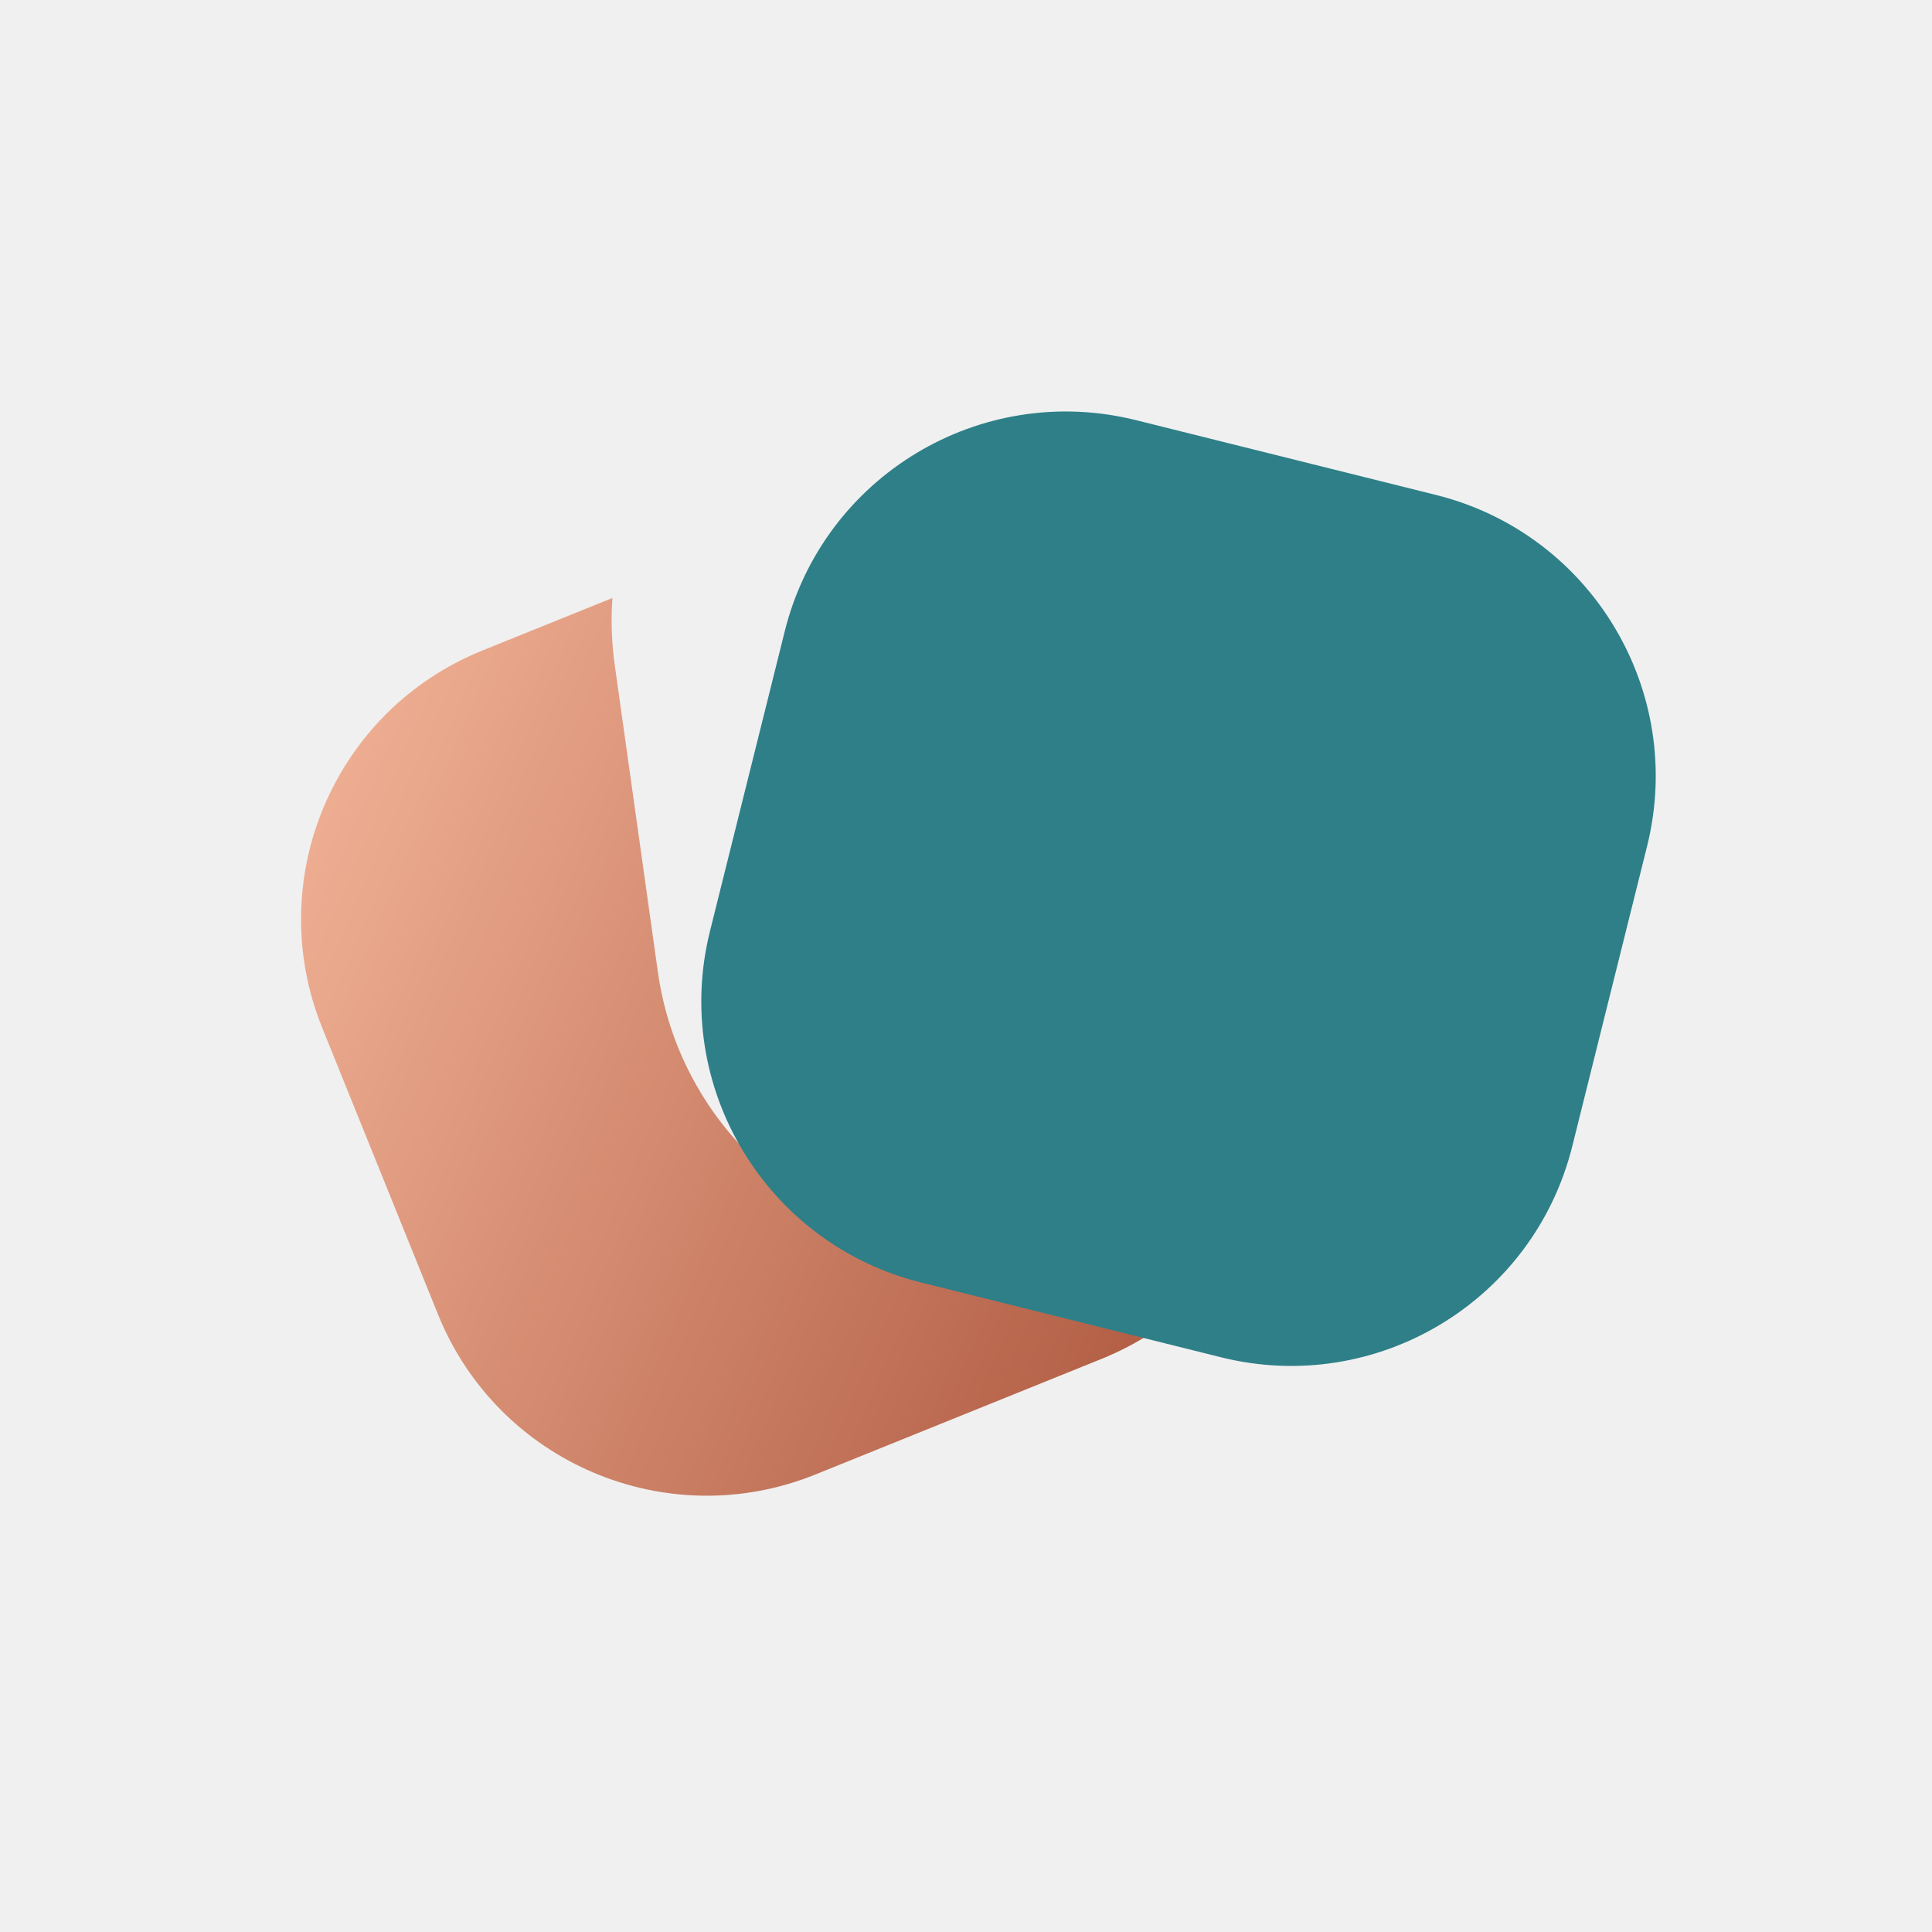
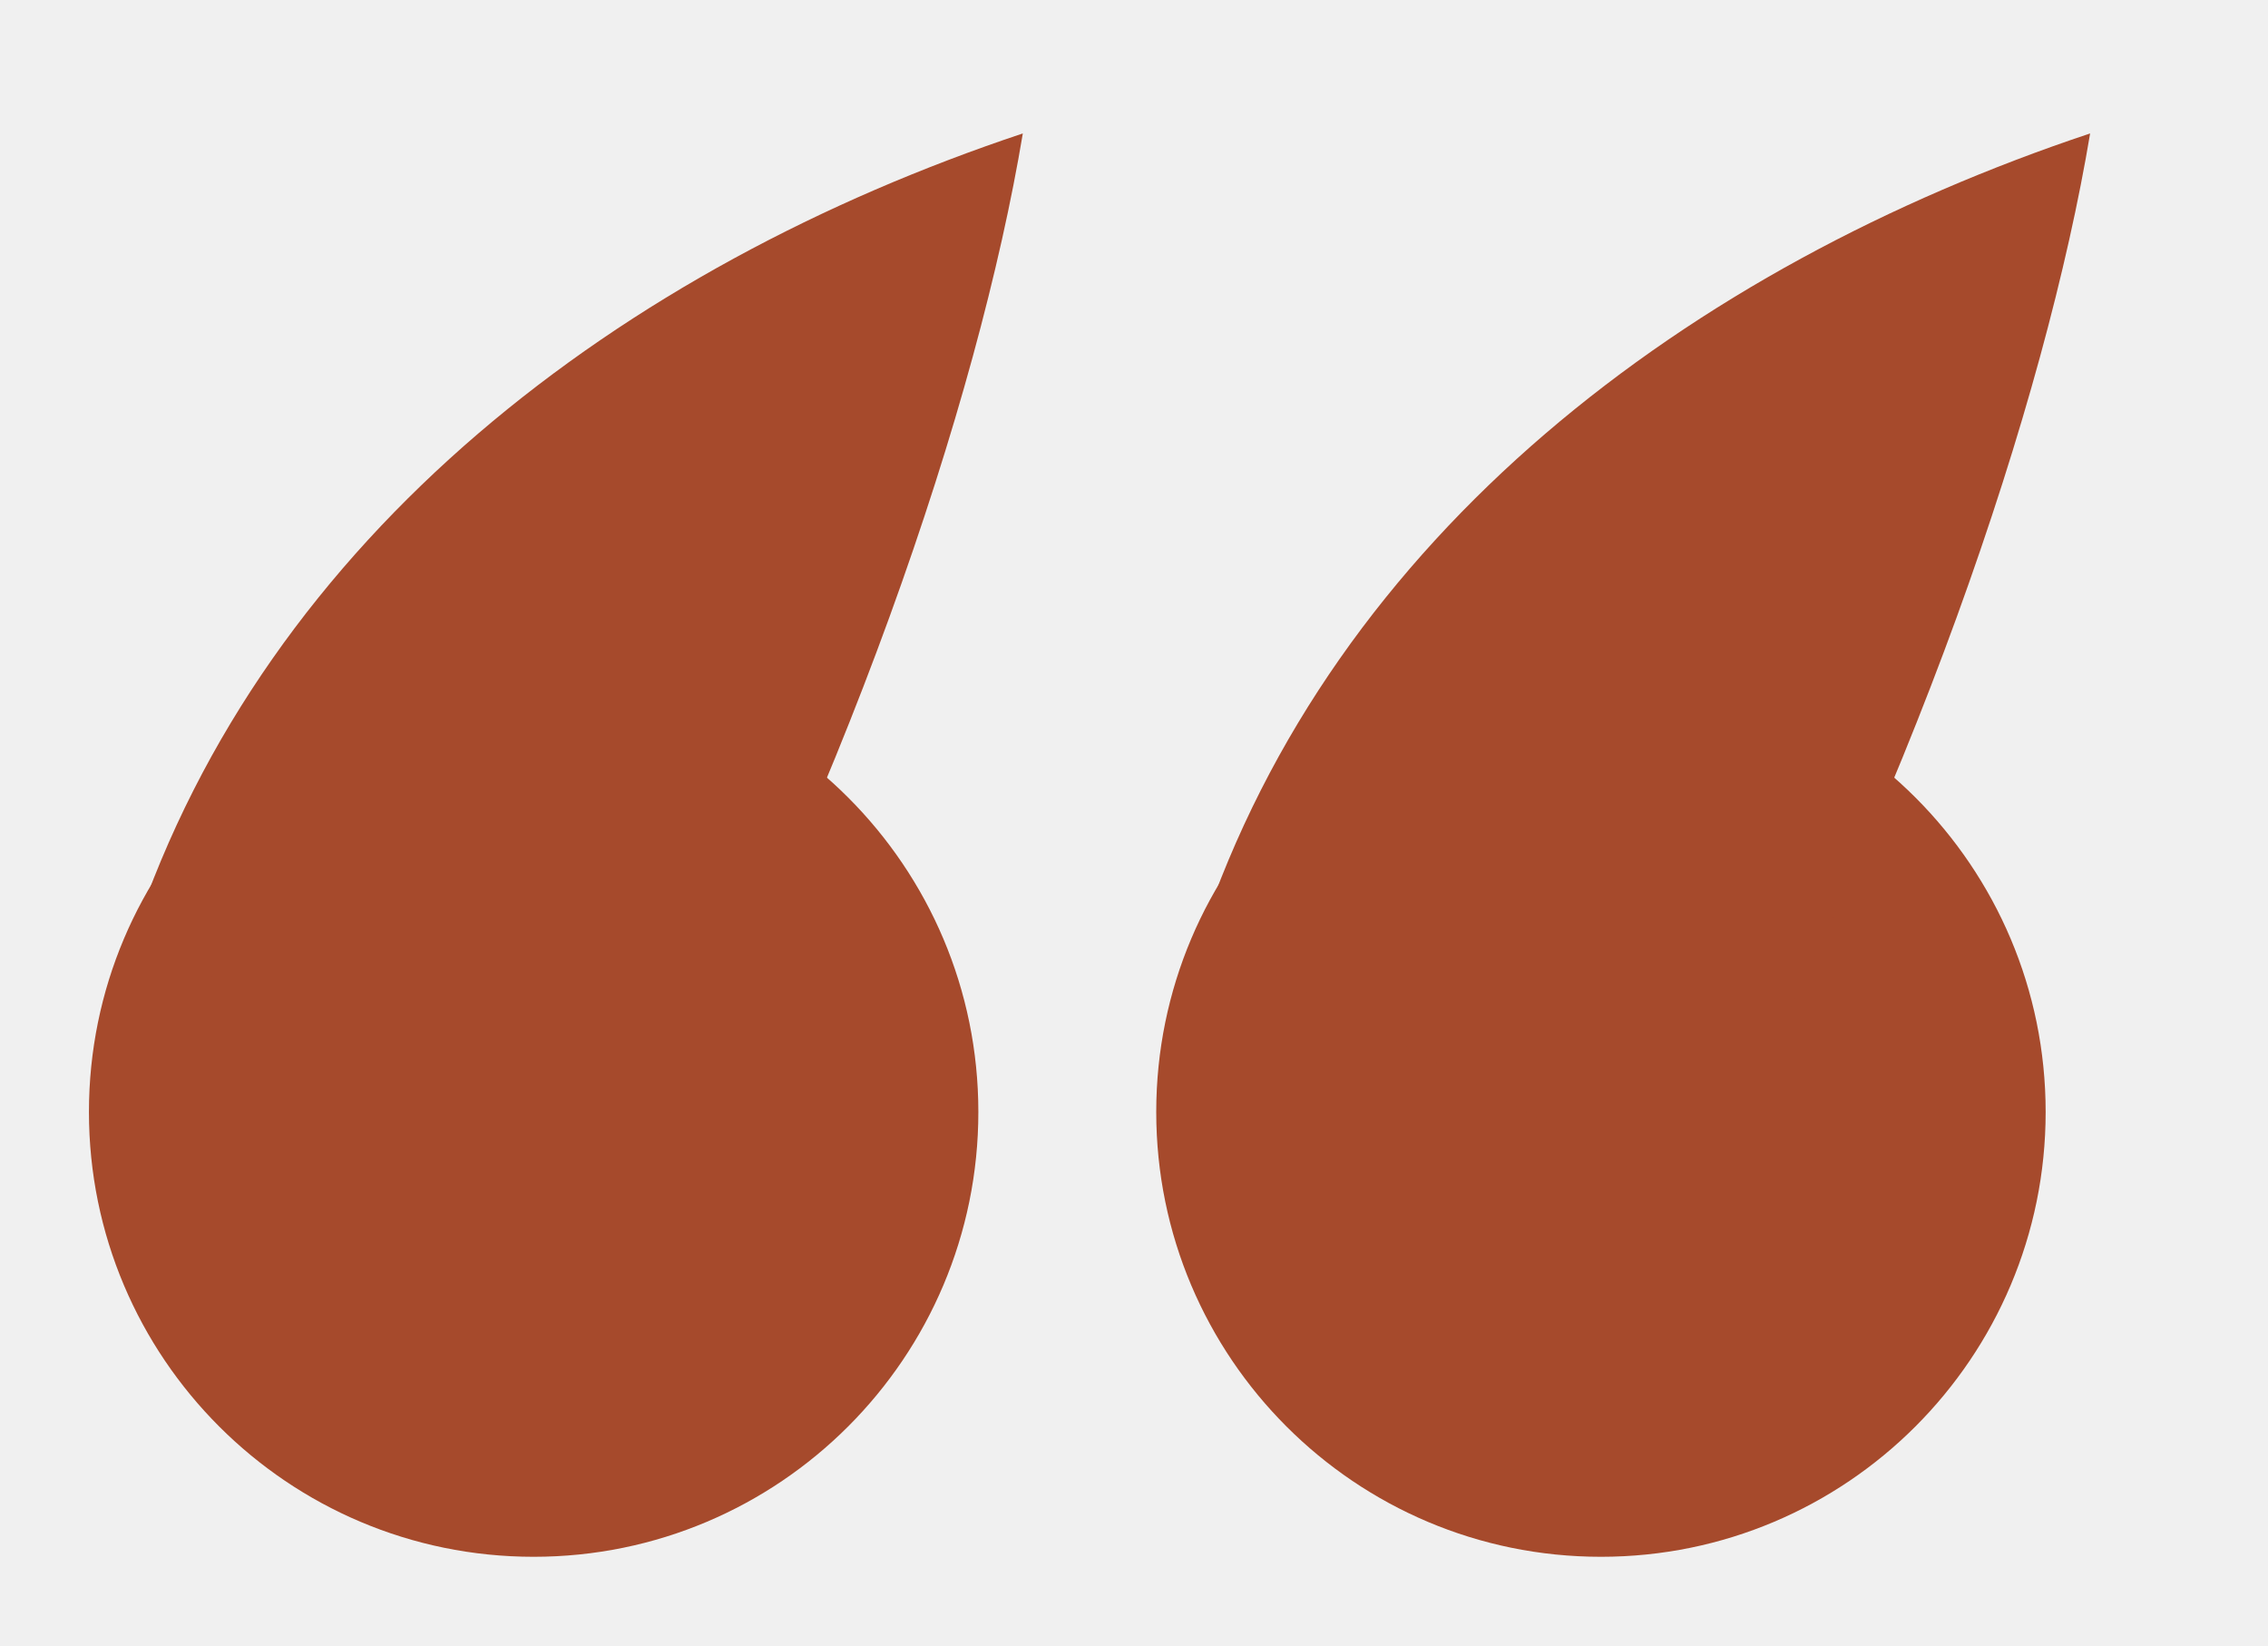
- <svg xmlns="http://www.w3.org/2000/svg" viewBox="0 0 100 100" width="100" height="100" role="img" aria-label="Roomlight">
-   <defs>
-     <linearGradient id="emberLight" x1="0" y1="0" x2="1" y2="1">
-       <stop offset="0" stop-color="#F5B79B" />
-       <stop offset="1" stop-color="#A85138" />
-     </linearGradient>
-   </defs>
-   <g transform="translate(14 13)">
-     <mask id="gapLight" maskUnits="userSpaceOnUse" x="-6" y="0" width="88" height="76">
-       <rect x="-6" y="0" width="88" height="76" fill="#fff" />
-       <rect x="24" y="10" width="46" height="46" rx="15" transform="rotate(14 47 33)" fill="#000" stroke="#000" stroke-width="3.2" />
-     </mask>
-     <rect x="4" y="16" width="46" height="46" rx="15" transform="rotate(-22 27 39)" fill="url(#emberLight)" mask="url(#gapLight)" />
-     <rect x="24" y="10" width="46" height="46" rx="15" transform="rotate(14 47 33)" fill="#2E7F88" />
+ <svg xmlns="http://www.w3.org/2000/svg" viewBox="12 10 102 74" width="102" height="74" role="img" aria-label="Verb">
+   <g fill="#A64A2C">
+     <circle cx="36" cy="60" r="20" />
+     <path d="M58 16 C40 22, 24 34, 18 52 L40 64 C50 46, 56 28, 58 16 Z" />
+     <circle cx="84" cy="60" r="20" />
+     <path d="M106 16 C88 22, 72 34, 66 52 L88 64 C98 46, 104 28, 106 16 Z" />
  </g>
</svg>
